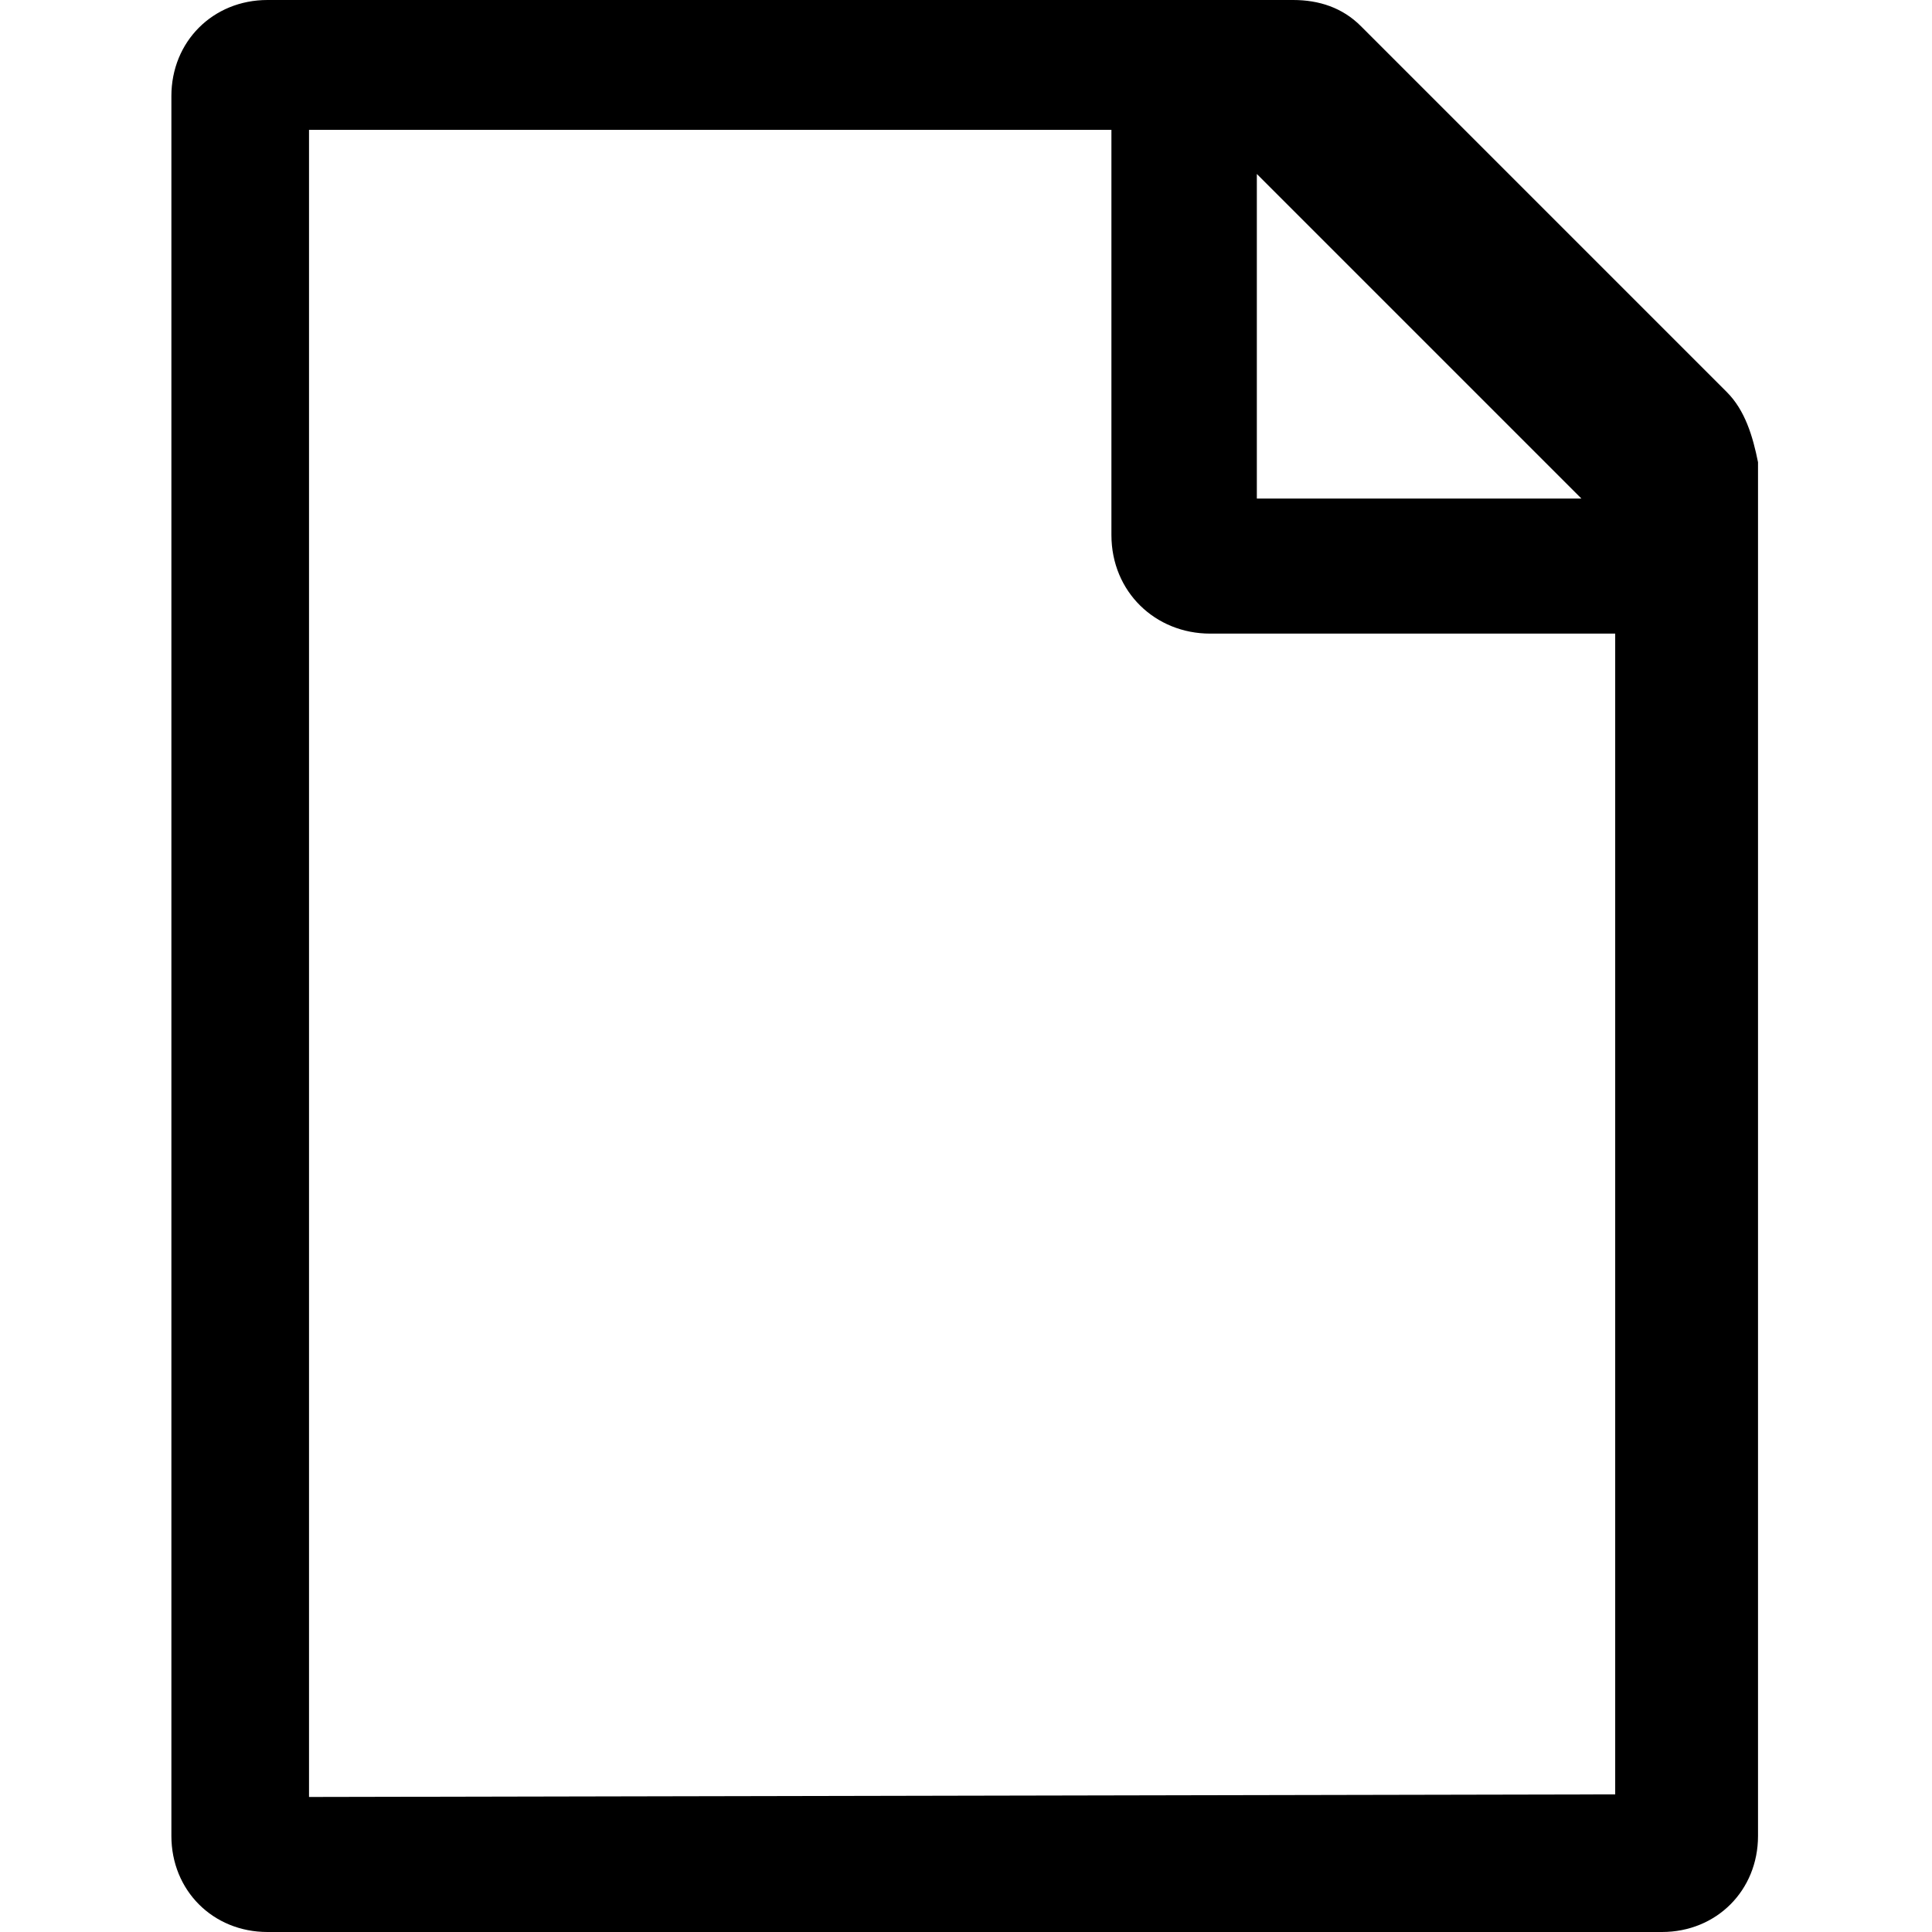
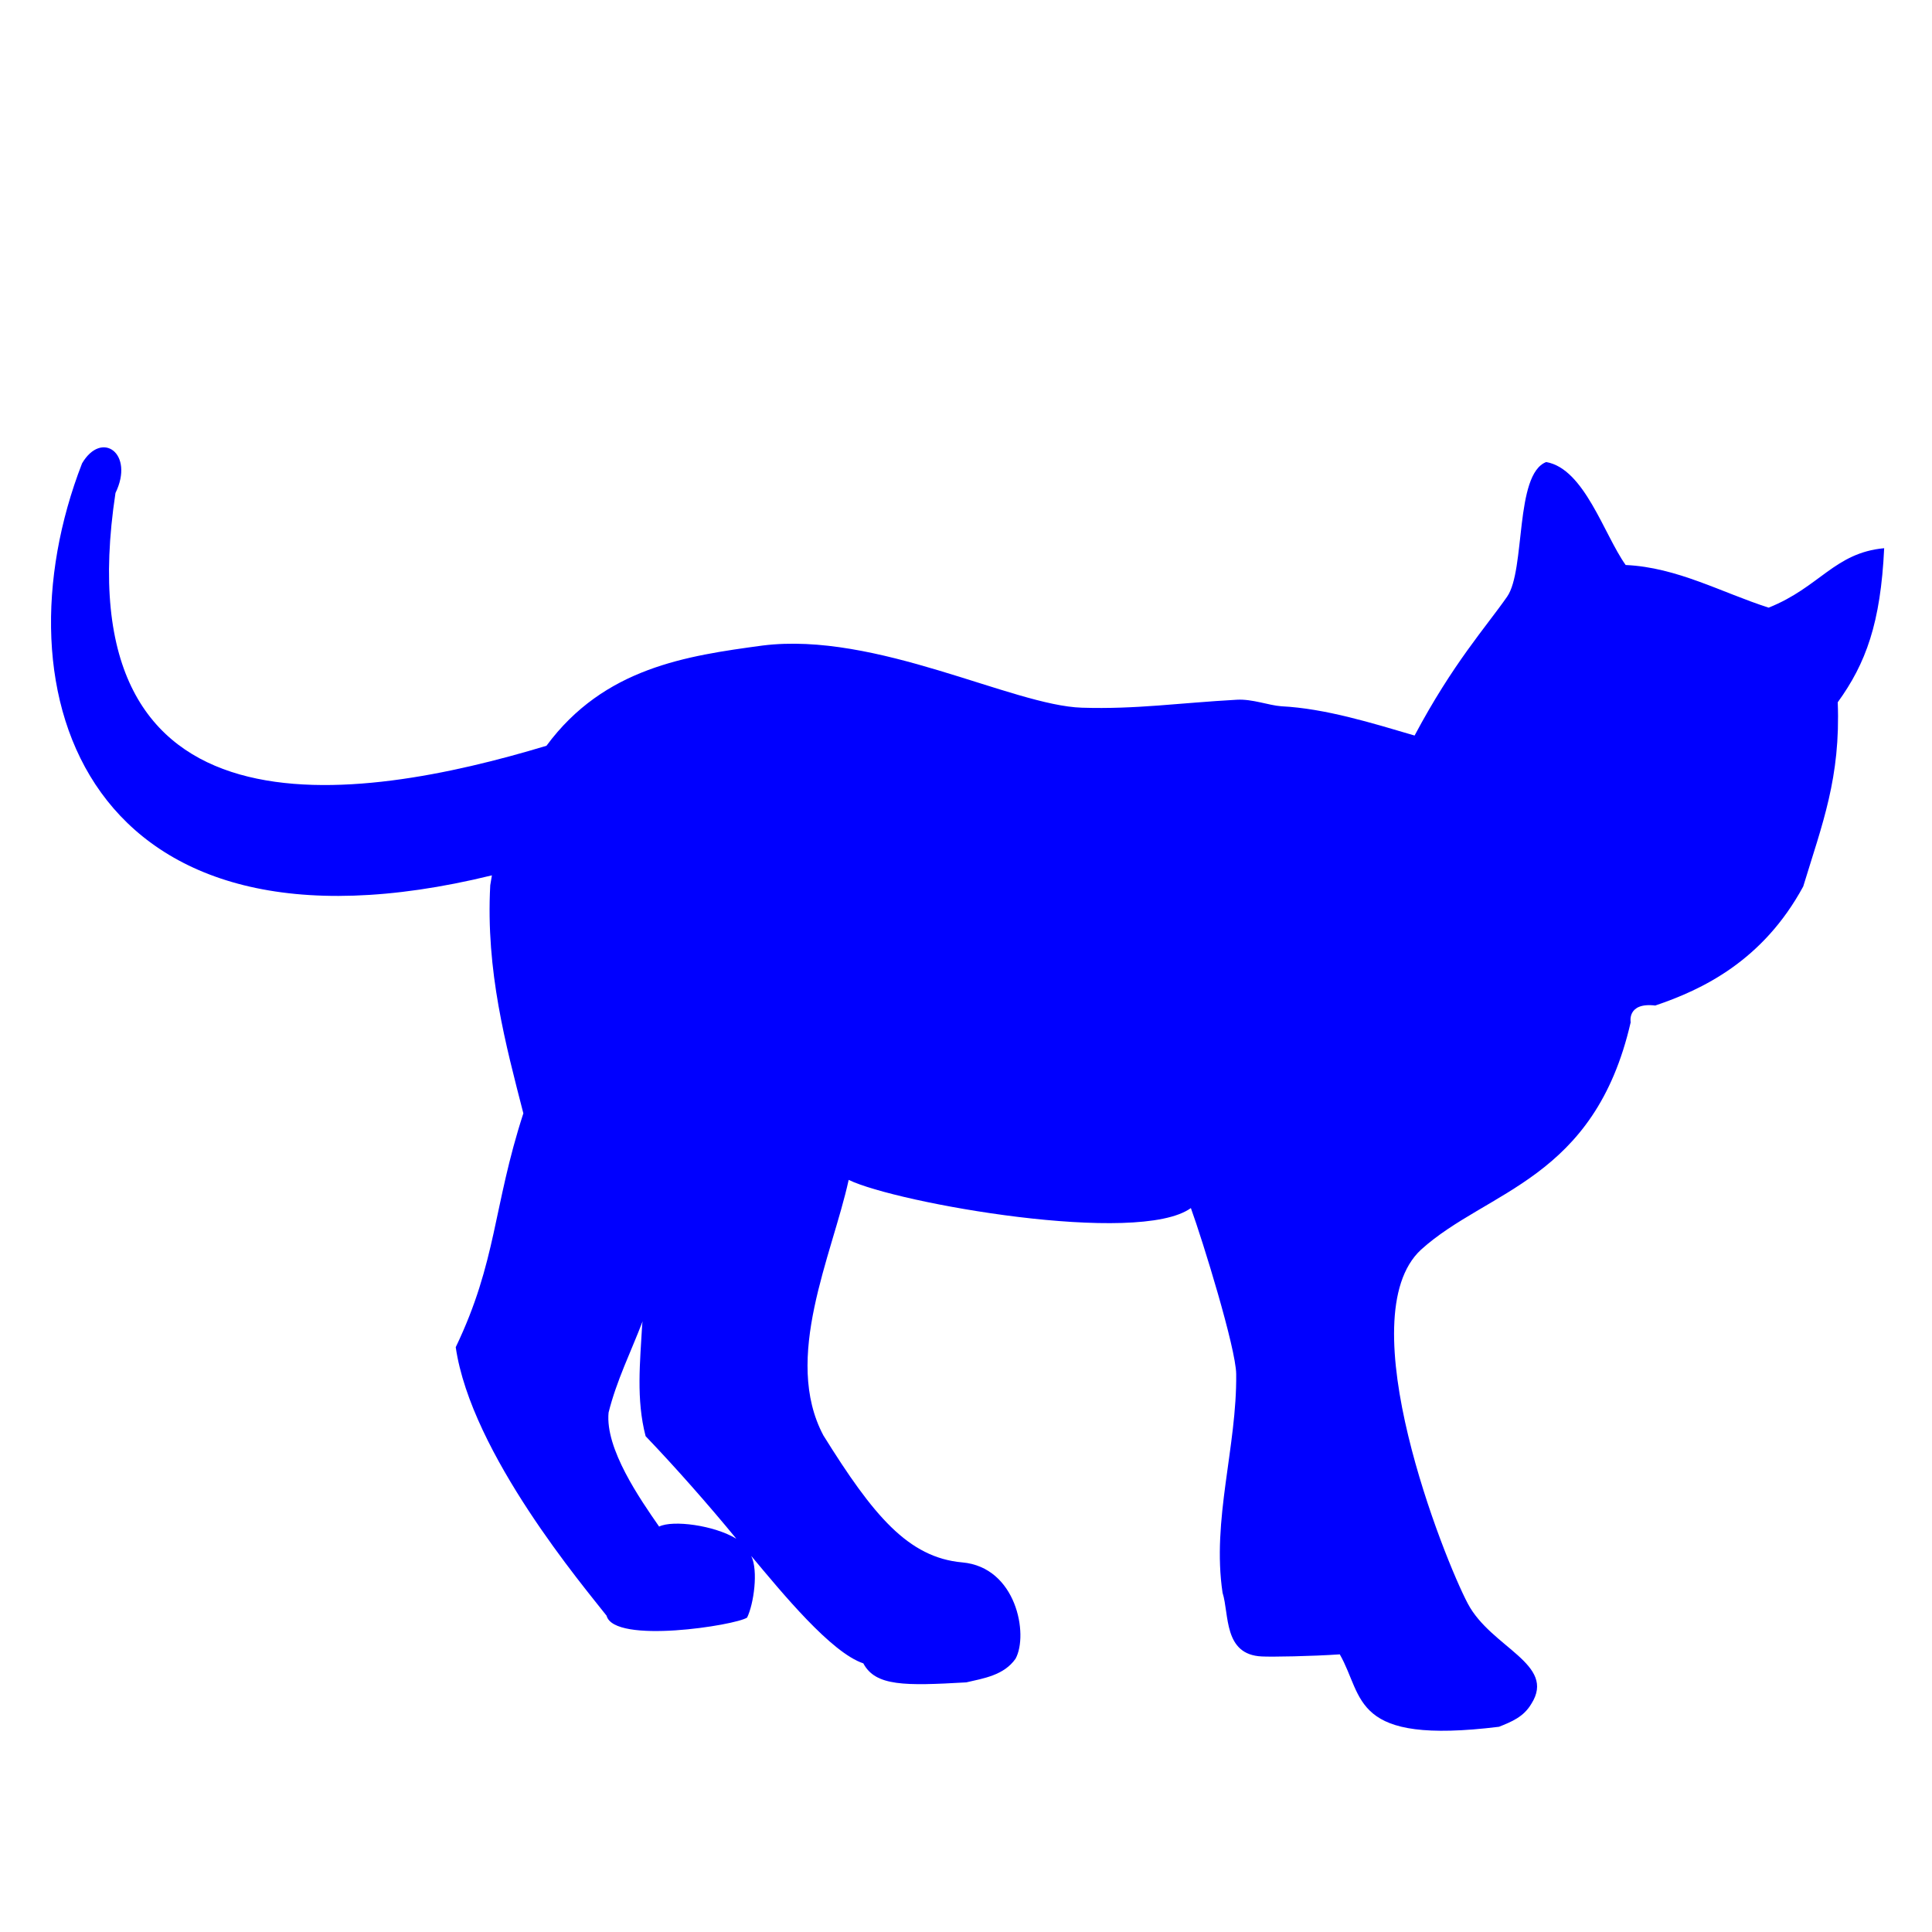
<svg xmlns="http://www.w3.org/2000/svg" width="24px" height="24px" version="1.1" id="Layer_1" x="0px" y="0px" viewBox="0 0 74.4 74.4" style="enable-background:new 0 0 74.4 74.4;" xml:space="preserve" preserveAspectRatio="xMinYMid meet">
  <g>
-     <path d="M66.5,15.1L52.4,1c-0.7-0.7-1.6-1-2.6-1H10.3C8.2,0,6.6,1.6,6.6,3.7l0,0v67c0,2.1,1.6,3.7,3.7,3.7l0,0H64   c2.1,0,3.7-1.6,3.7-3.7l0,0V17.8C67.5,16.8,67.2,15.8,66.5,15.1z M48.4,6.7l12.5,12.5H48.4V6.7z M11.9,69.2V5h30.9v15.6   c0,2.2,1.7,3.8,3.8,3.8h15.6v44.7L11.9,69.2L11.9,69.2z" />
+     <path style="fill:#0000ff" d="m 25.382,58.787 c 0.529,-0.261 2.117,-0.051 2.973,0.468 -1.038,-1.268 -2.367,-2.775 -3.493,-3.949 -0.37,-1.421 -0.212,-2.851 -0.132,-4.302 l 0.016,-0.12 c -0.444,1.161 -1.007,2.29 -1.31,3.513 -0.136,1.396 1.212,3.333 1.946,4.39 z m 26.212,4.921 c -1.09,0.075 -2.63,0.101 -2.998,0.081 -1.492,-0.064 -1.253,-1.627 -1.516,-2.453 -0.42,-2.803 0.556,-5.621 0.525,-8.424 -0.011,-0.995 -1.288,-5.131 -1.745,-6.39 -2.023,1.462 -11.329,-0.19 -13.178,-1.085 -0.643,2.928 -2.554,6.864 -0.974,9.84 1.917,3.078 3.263,4.704 5.349,4.89 2.086,0.186 2.557,2.781 2.052,3.708 -0.447,0.641 -1.232,0.757 -1.898,0.912 -2.365,0.135 -3.494,0.154 -3.965,-0.732 -1.24,-0.413 -3.117,-2.702 -4.316,-4.136 0.279,0.573 0.094,1.853 -0.159,2.373 -0.445,0.3 -5.12,1.035 -5.412,-0.072 -0.834,-1.071 -5.214,-6.233 -5.809,-10.341 1.585,-3.304 1.436,-5.408 2.604,-9.005 -0.674,-2.629 -1.452,-5.48 -1.275,-8.783 l 0.064,-0.382 C 3.283,37.545 -0.268,26.67 3.16,17.844 3.921,16.549 5.186,17.465 4.447,18.984 2.369,32.703 13.745,30.923 21.044,28.719 c 2.222,-3.009 5.401,-3.465 8.323,-3.86 4.371,-0.549 9.624,2.311 12.293,2.394 2.104,0.065 3.739,-0.184 5.973,-0.307 0.6,-0.033 1.218,0.217 1.712,0.252 1.691,0.085 3.498,0.648 5.13,1.127 1.477,-2.778 2.751,-4.182 3.562,-5.346 0.719,-1.032 0.285,-4.714 1.506,-5.186 1.47,0.256 2.222,2.786 3.06,3.965 1.982,0.089 3.698,1.063 5.506,1.642 1.967,-0.785 2.538,-2.113 4.449,-2.289 -0.135,2.881 -0.705,4.438 -1.788,5.933 0.113,2.913 -0.594,4.677 -1.329,7.093 -1.558,2.873 -3.898,3.977 -5.698,4.585 -1.099,-0.129 -0.947,0.646 -0.947,0.646 -1.396,6.08 -5.53,6.456 -8.074,8.757 -2.819,2.611 0.902,11.935 1.805,13.634 0.902,1.699 3.421,2.321 2.444,3.854 -0.299,0.506 -0.756,0.688 -1.245,0.884 -5.711,0.702 -5.185,-1.132 -6.132,-2.789 z" id="path2" />
  </g>
</svg>
